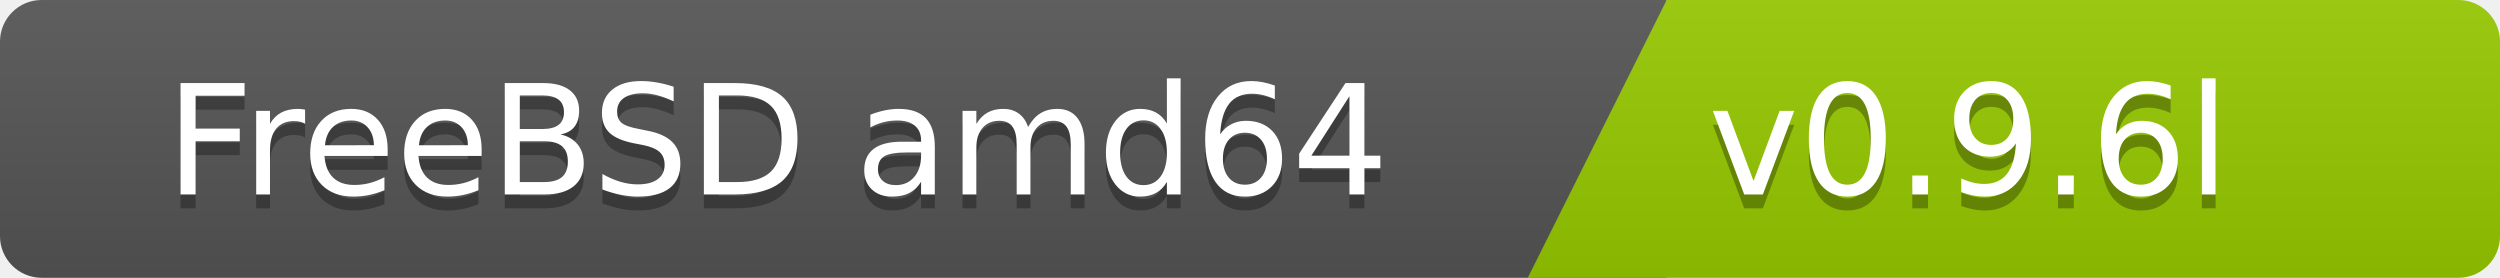
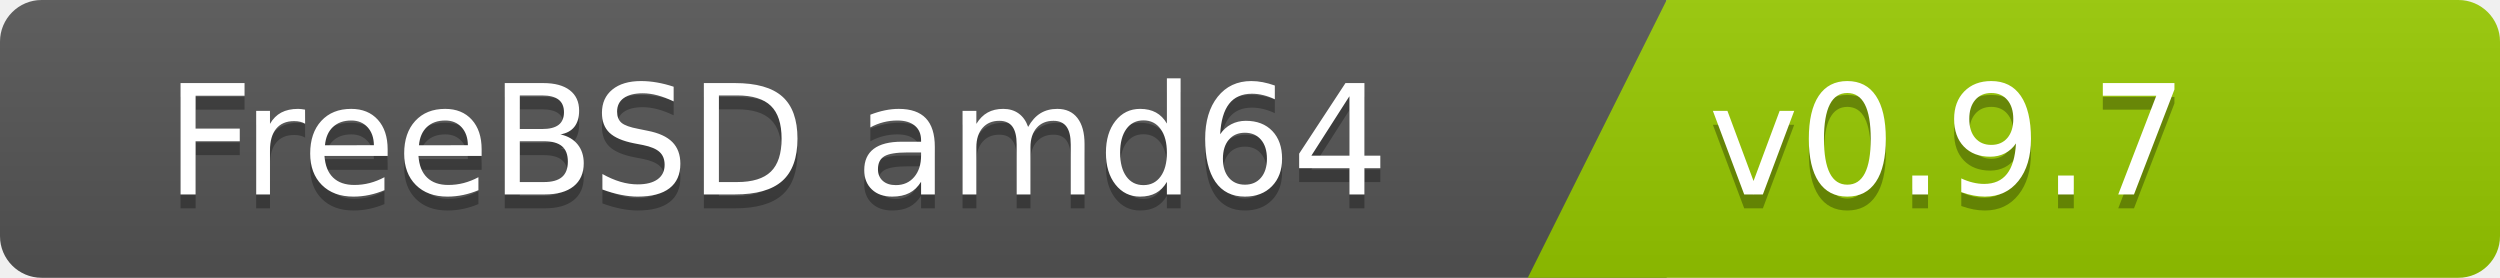
<svg xmlns="http://www.w3.org/2000/svg" width="180" height="20">
  <linearGradient id="b" x2="0" y2="100%">
    <stop offset="0" stop-color="#bbb" stop-opacity=".1" />
    <stop offset="1" stop-opacity=".1" />
  </linearGradient>
  <clipPath id="a">
    <rect width="180" height="20" rx="3" fill="#fff" />
  </clipPath>
  <g clip-path="url(#a)">
    <path fill="#555" d="M0   0h120v20H0z" />
    <path fill="#97ca00" d="M120 0h125v20H110z" />
    <path fill="url(#b)" d="M0   0h180v20H0z" />
  </g>
  <g fill="#fff" font-family="DejaVu Sans,Verdana,Geneva,sans-serif" font-size="110">
    <text x="1000" y="150" fill="#010101" fill-opacity=".3" transform="scale(.1)" text-anchor="end">FreeBSD amd64</text>
    <text x="1000" y="140" transform="scale(.1)" text-anchor="end">FreeBSD amd64</text>
-     <text x="1230" y="150" fill="#010101" fill-opacity=".3" transform="scale(.1)" text-anchor="start">v0.9.6l</text>
-     <text x="1230" y="140" transform="scale(.1)" text-anchor="start">v0.9.6l</text>
+     <text x="1230" y="150" fill="#010101" fill-opacity=".3" transform="scale(.1)" text-anchor="start">v0.9.7</text>
+     <text x="1230" y="140" transform="scale(.1)" text-anchor="start">v0.9.7</text>
  </g>
</svg>
